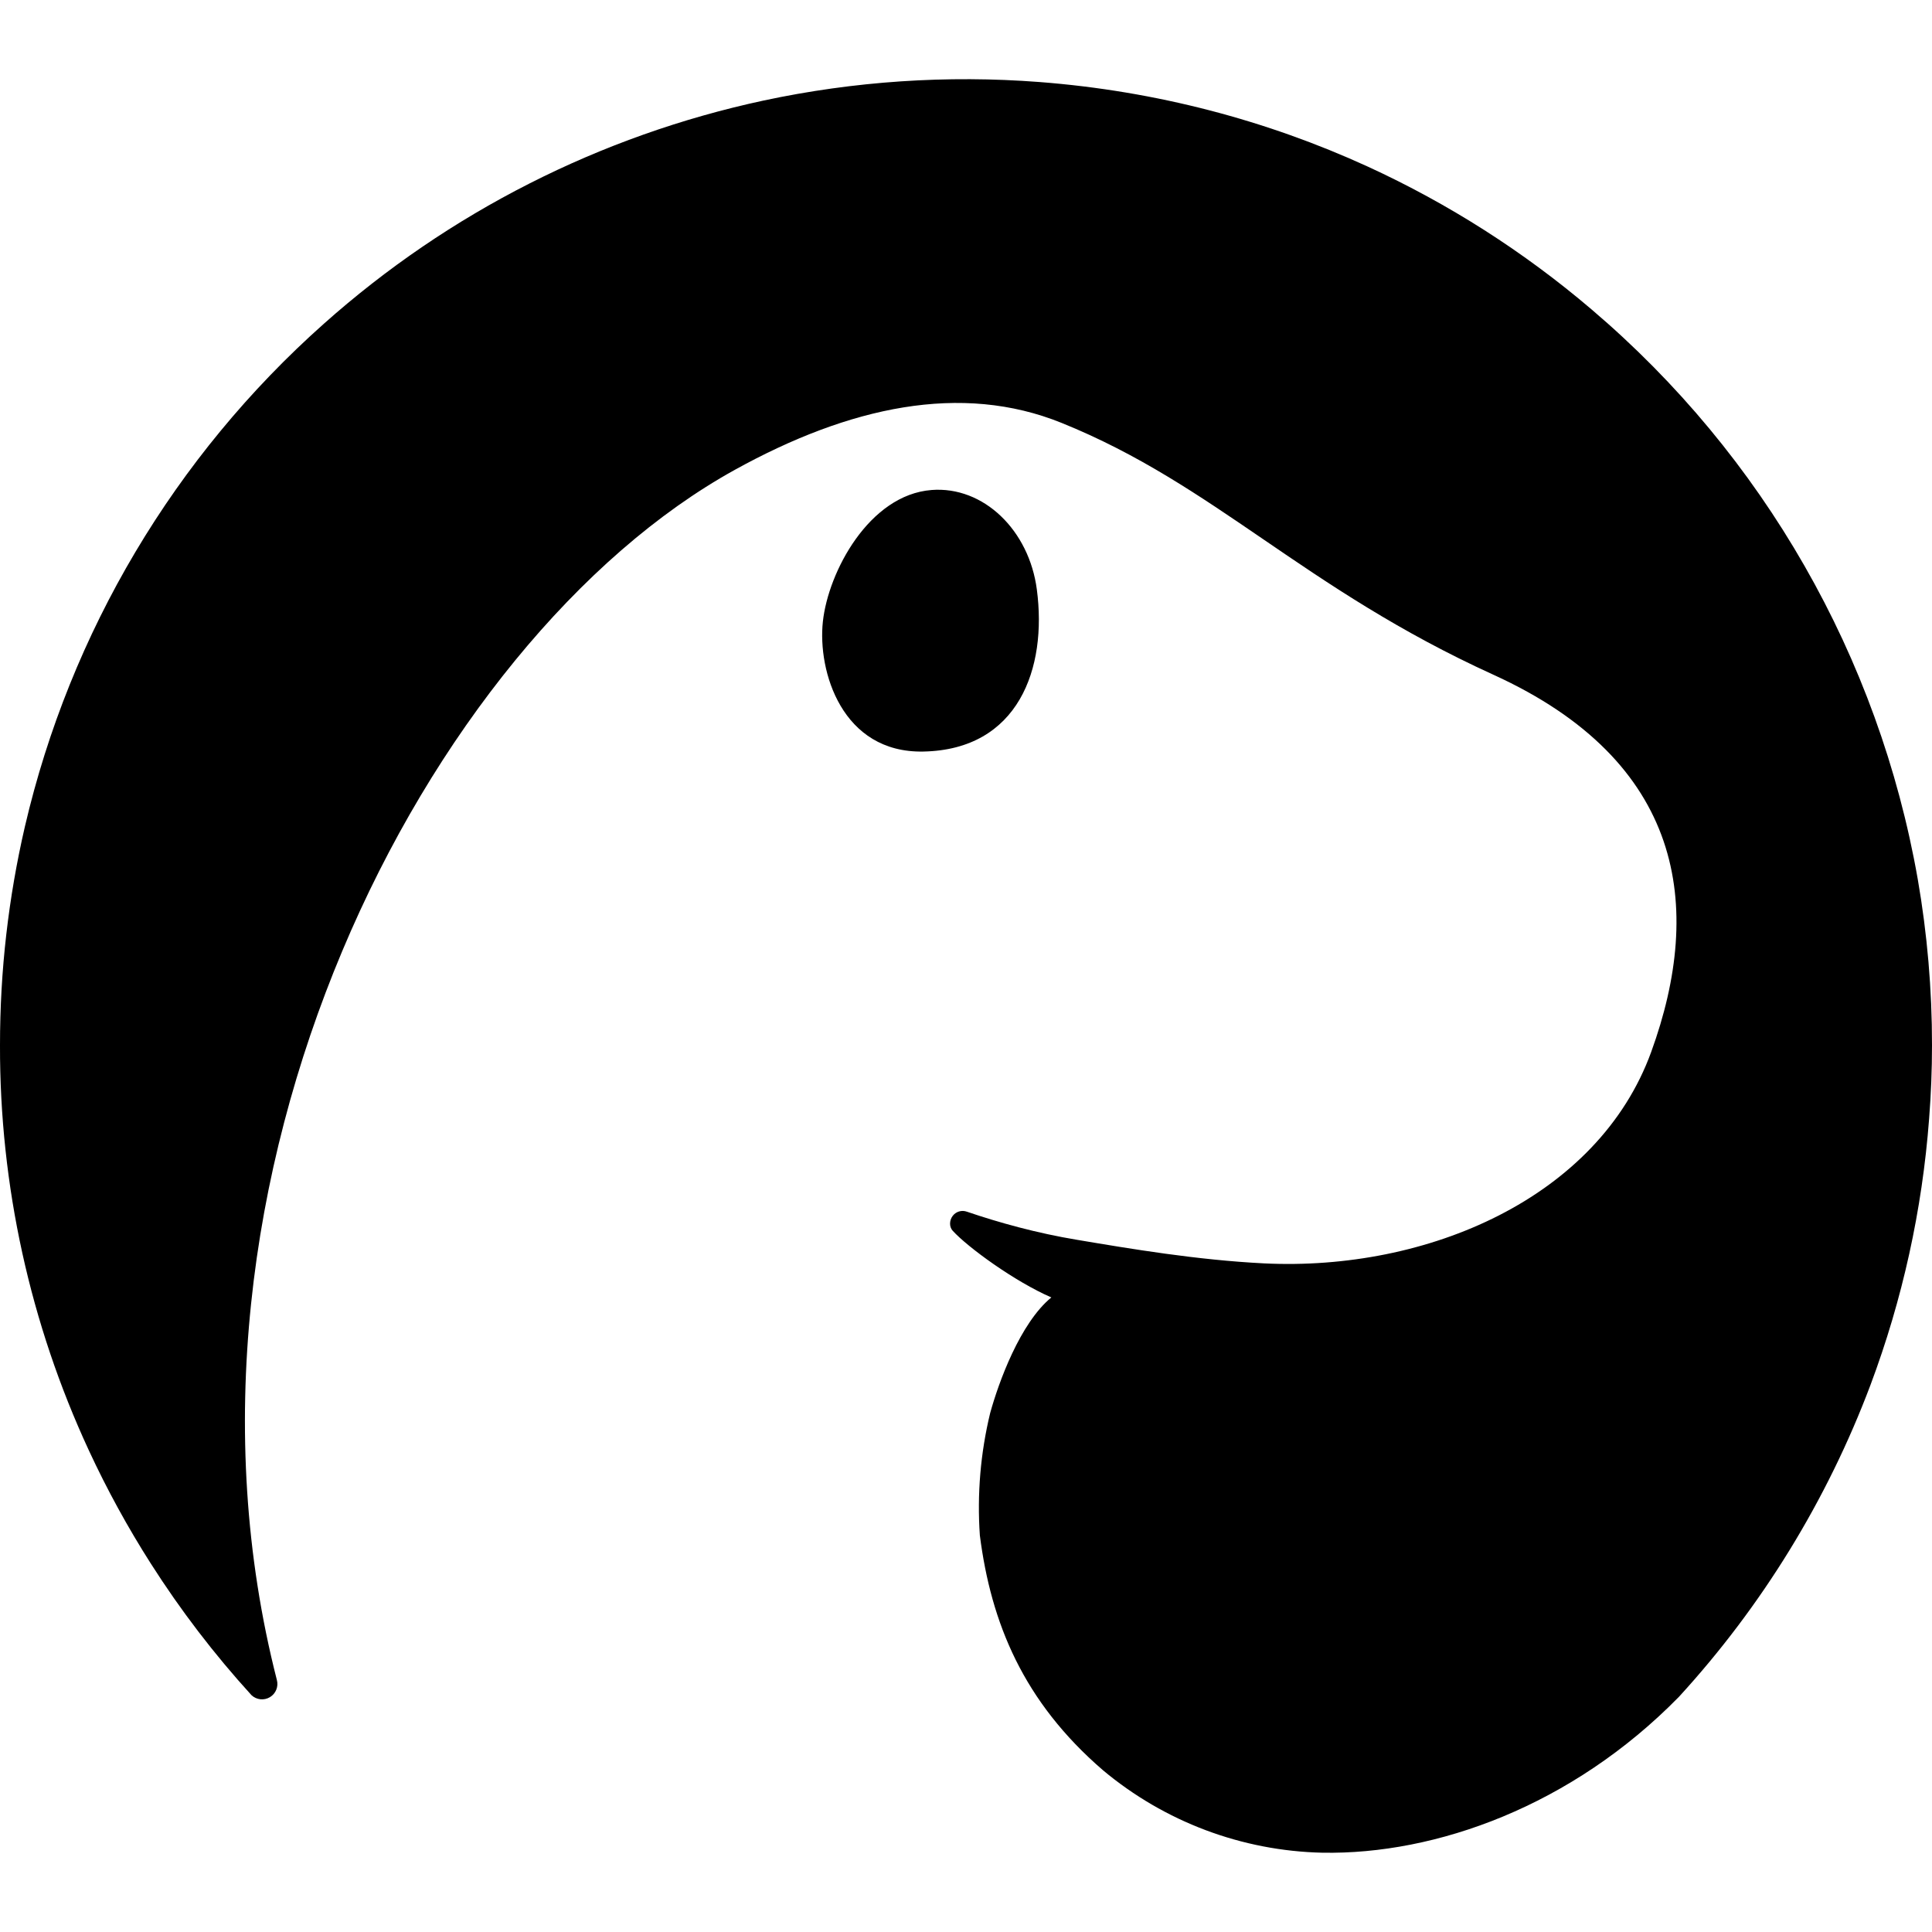
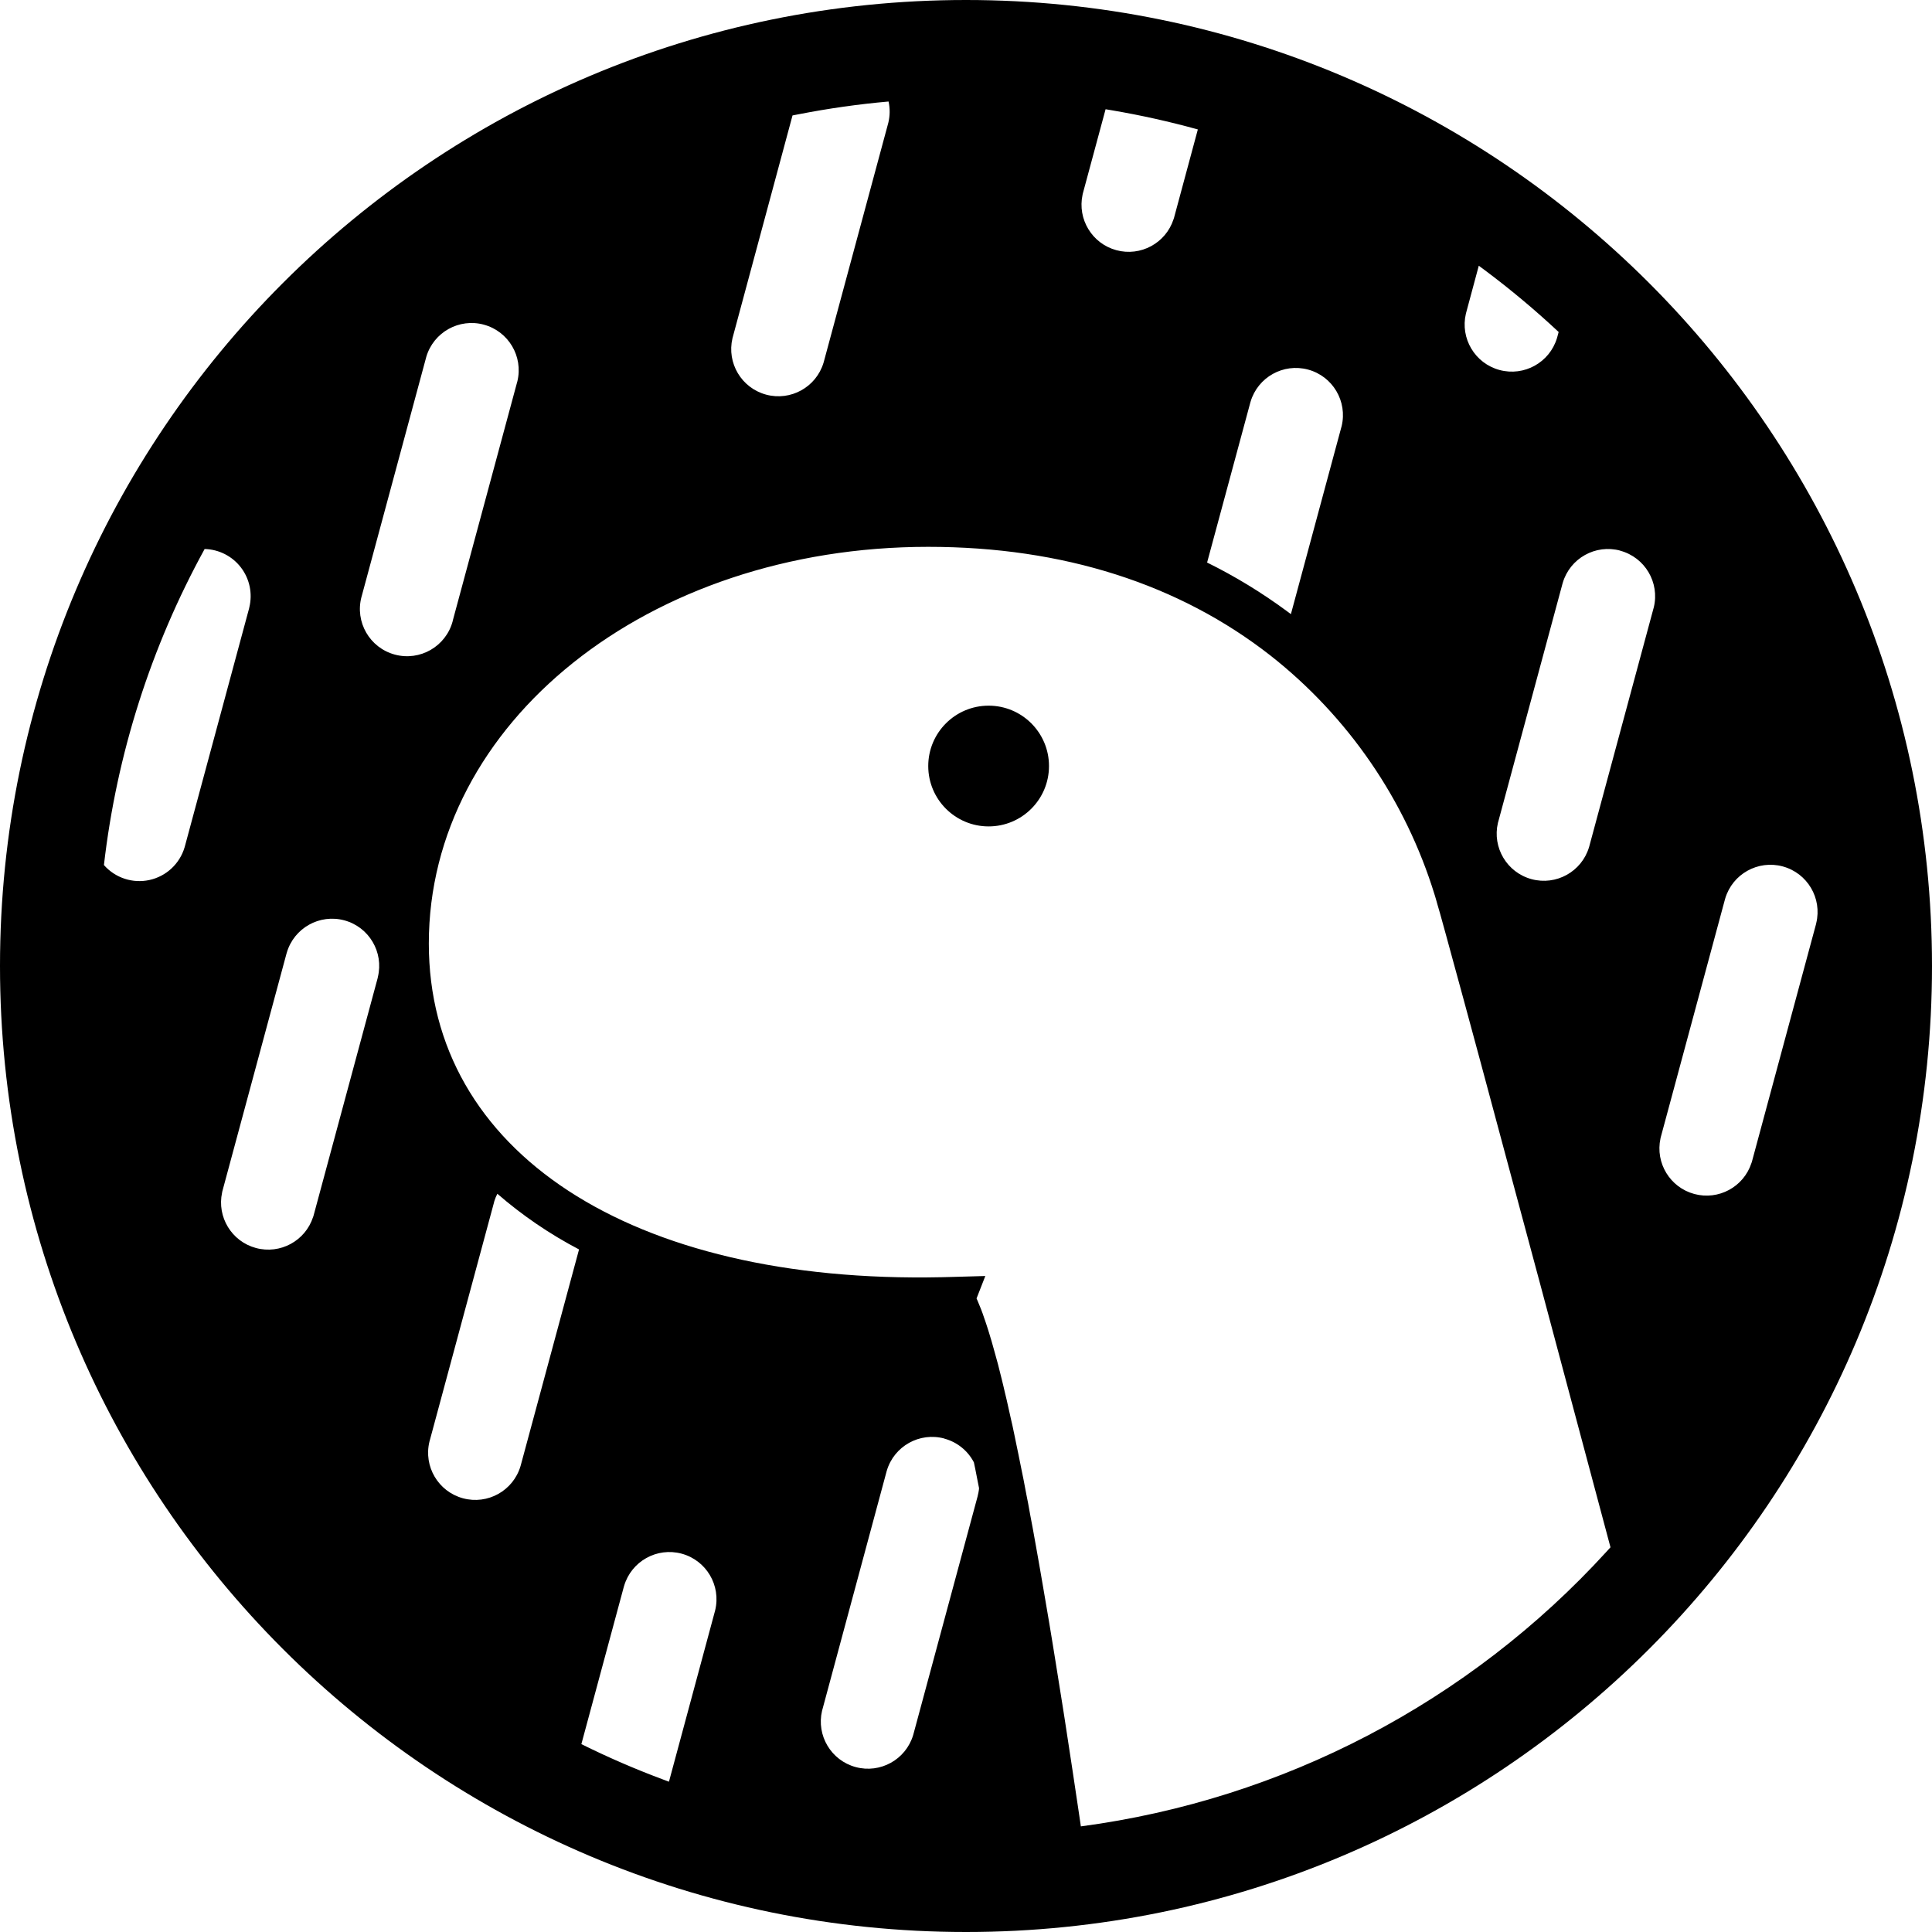
<svg xmlns="http://www.w3.org/2000/svg" role="img" viewBox="0 0 24 24">
-   <path d="M1.105 18.02A11.9 11.9 0 0 1 0 12.985q0-.698.078-1.376a12 12 0 0 1 .231-1.34A12 12 0 0 1 4.025 4.02a12 12 0 0 1 5.46-2.771 12 12 0 0 1 3.428-.23c1.452.112 2.825.477 4.077 1.05a12 12 0 0 1 2.78 1.774 12.02 12.02 0 0 1 4.053 7.078A12 12 0 0 1 24 12.985q0 .454-.036.914a12 12 0 0 1-.728 3.305 12 12 0 0 1-2.38 3.875c-1.33 1.357-3.02 1.962-4.43 1.936a4.4 4.4 0 0 1-2.724-1.024c-.99-.853-1.391-1.83-1.53-2.919a5 5 0 0 1 .128-1.518c.105-.38.37-1.116.76-1.437-.455-.197-1.04-.624-1.226-.829-.045-.05-.04-.13 0-.183a.155.155 0 0 1 .177-.053c.392.134.869.267 1.372.35.66.111 1.484.25 2.317.292 2.03.1 4.153-.813 4.812-2.627s.403-3.609-1.96-4.685-3.454-2.356-5.363-3.128c-1.247-.505-2.636-.205-4.06.582-3.838 2.121-7.277 8.822-5.69 15.032a.191.191 0 0 1-.315.19 12 12 0 0 1-1.25-1.634 12 12 0 0 1-.769-1.404M11.57 6.087c.649-.051 1.214.501 1.31 1.236.13.979-.228 1.99-1.41 2.013-1.01.02-1.315-.997-1.248-1.614.066-.616.574-1.575 1.35-1.635" />
+   <path d="M12 0c6.627 0 12 5.373 12 12s-5.373 12-12 12S0 18.627 0 12 5.373 0 12 0Zm-.469 6.793c-3.49 0-6.204 2.196-6.204 4.928 0 2.58 2.498 4.228 6.37 4.145l.118-.003.425-.012-.109.279.013.029c.031.072.06.145.084.22l.01.028.015.045.021.065.014.045.014.047.015.049.021.075.022.079.015.054.023.084.022.088.023.091.023.095.015.065.024.1.023.103.032.143.017.074.024.114.024.117.025.12.035.174.029.142.037.195.02.1.028.155.03.158.039.217.04.225.04.231.041.24.042.246.042.254.042.26.032.201.055.344.022.14.055.36.045.295.034.227.046.308.023.156a10.758 10.758 0 0 0 6.529-3.412l.05-.055-.238-.891-.633-2.37-.395-1.47-.348-1.296-.213-.787-.136-.498-.081-.297-.073-.264-.032-.11-.018-.064-.01-.034-.008-.026a6.042 6.042 0 0 0-2.038-2.97c-1.134-.887-2.573-1.351-4.252-1.351ZM8.467 19.3a.586.586 0 0 0-.714.4l-.004.013-.527 1.953c.328.163.665.309 1.008.437l.08.03.57-2.114.004-.015a.586.586 0 0 0-.417-.704Zm3.264-1.43a.586.586 0 0 0-.715.4l-.004.014-.796 2.953-.004.014a.586.586 0 0 0 1.131.305l.004-.014.797-2.953.003-.014a.585.585 0 0 0 .013-.067l.002-.022-.019-.096-.027-.138-.018-.086a.584.584 0 0 0-.367-.295Zm-5.553-3.04a.59.59 0 0 0-.037.09l-.005.02-.797 2.953-.004.014a.586.586 0 0 0 1.131.306l.004-.014.723-2.678a5.295 5.295 0 0 1-1.015-.692Zm-1.9-3.397a.586.586 0 0 0-.715.4l-.004.013-.797 2.953-.003.015a.586.586 0 0 0 1.13.305l.005-.014.797-2.953.003-.015a.586.586 0 0 0-.416-.704Zm17.868-.67a.586.586 0 0 0-.715.399l-.004.014-.797 2.953-.003.014a.586.586 0 0 0 1.13.305l.005-.014.797-2.953.003-.014a.586.586 0 0 0-.416-.704ZM2.542 6.82a10.707 10.707 0 0 0-1.251 3.926.586.586 0 0 0 1.002-.22l.004-.014.797-2.953.003-.014a.586.586 0 0 0-.555-.725Zm17.585.02a.586.586 0 0 0-.714.4l-.004.014-.797 2.953-.004.014a.586.586 0 0 0 1.131.305l.004-.014.797-2.953.004-.014a.586.586 0 0 0-.417-.704Zm-7.846 1.926a.75.75 0 1 1 0 1.5.75.75 0 0 1 0-1.5Zm-6.27-4.733a.586.586 0 0 0-.715.398l-.004.015-.797 2.953-.004.014a.586.586 0 0 0 1.132.305l.003-.014.797-2.953.004-.014a.586.586 0 0 0-.417-.704Zm10.238.558a.586.586 0 0 0-.714.399l-.004.014-.536 1.984c.347.171.678.373.99.603l.051.038.626-2.32.004-.014a.586.586 0 0 0-.417-.704Zm-5.211-3.33c-.374.033-.746.086-1.115.158l-.078.015-.742 2.753-.004.015a.586.586 0 0 0 1.131.305l.004-.014.797-2.953.004-.015a.583.583 0 0 0 .003-.264Zm7.332 2.04-.156.58-.004.015a.586.586 0 0 0 1.131.305l.004-.014.017-.063a10.838 10.838 0 0 0-.923-.772l-.069-.051Zm-4.636-1.944-.283 1.048-.003.014a.586.586 0 0 0 1.13.305l.005-.014.297-1.102c-.35-.097-.705-.176-1.063-.237l-.083-.014Z" />
</svg>
